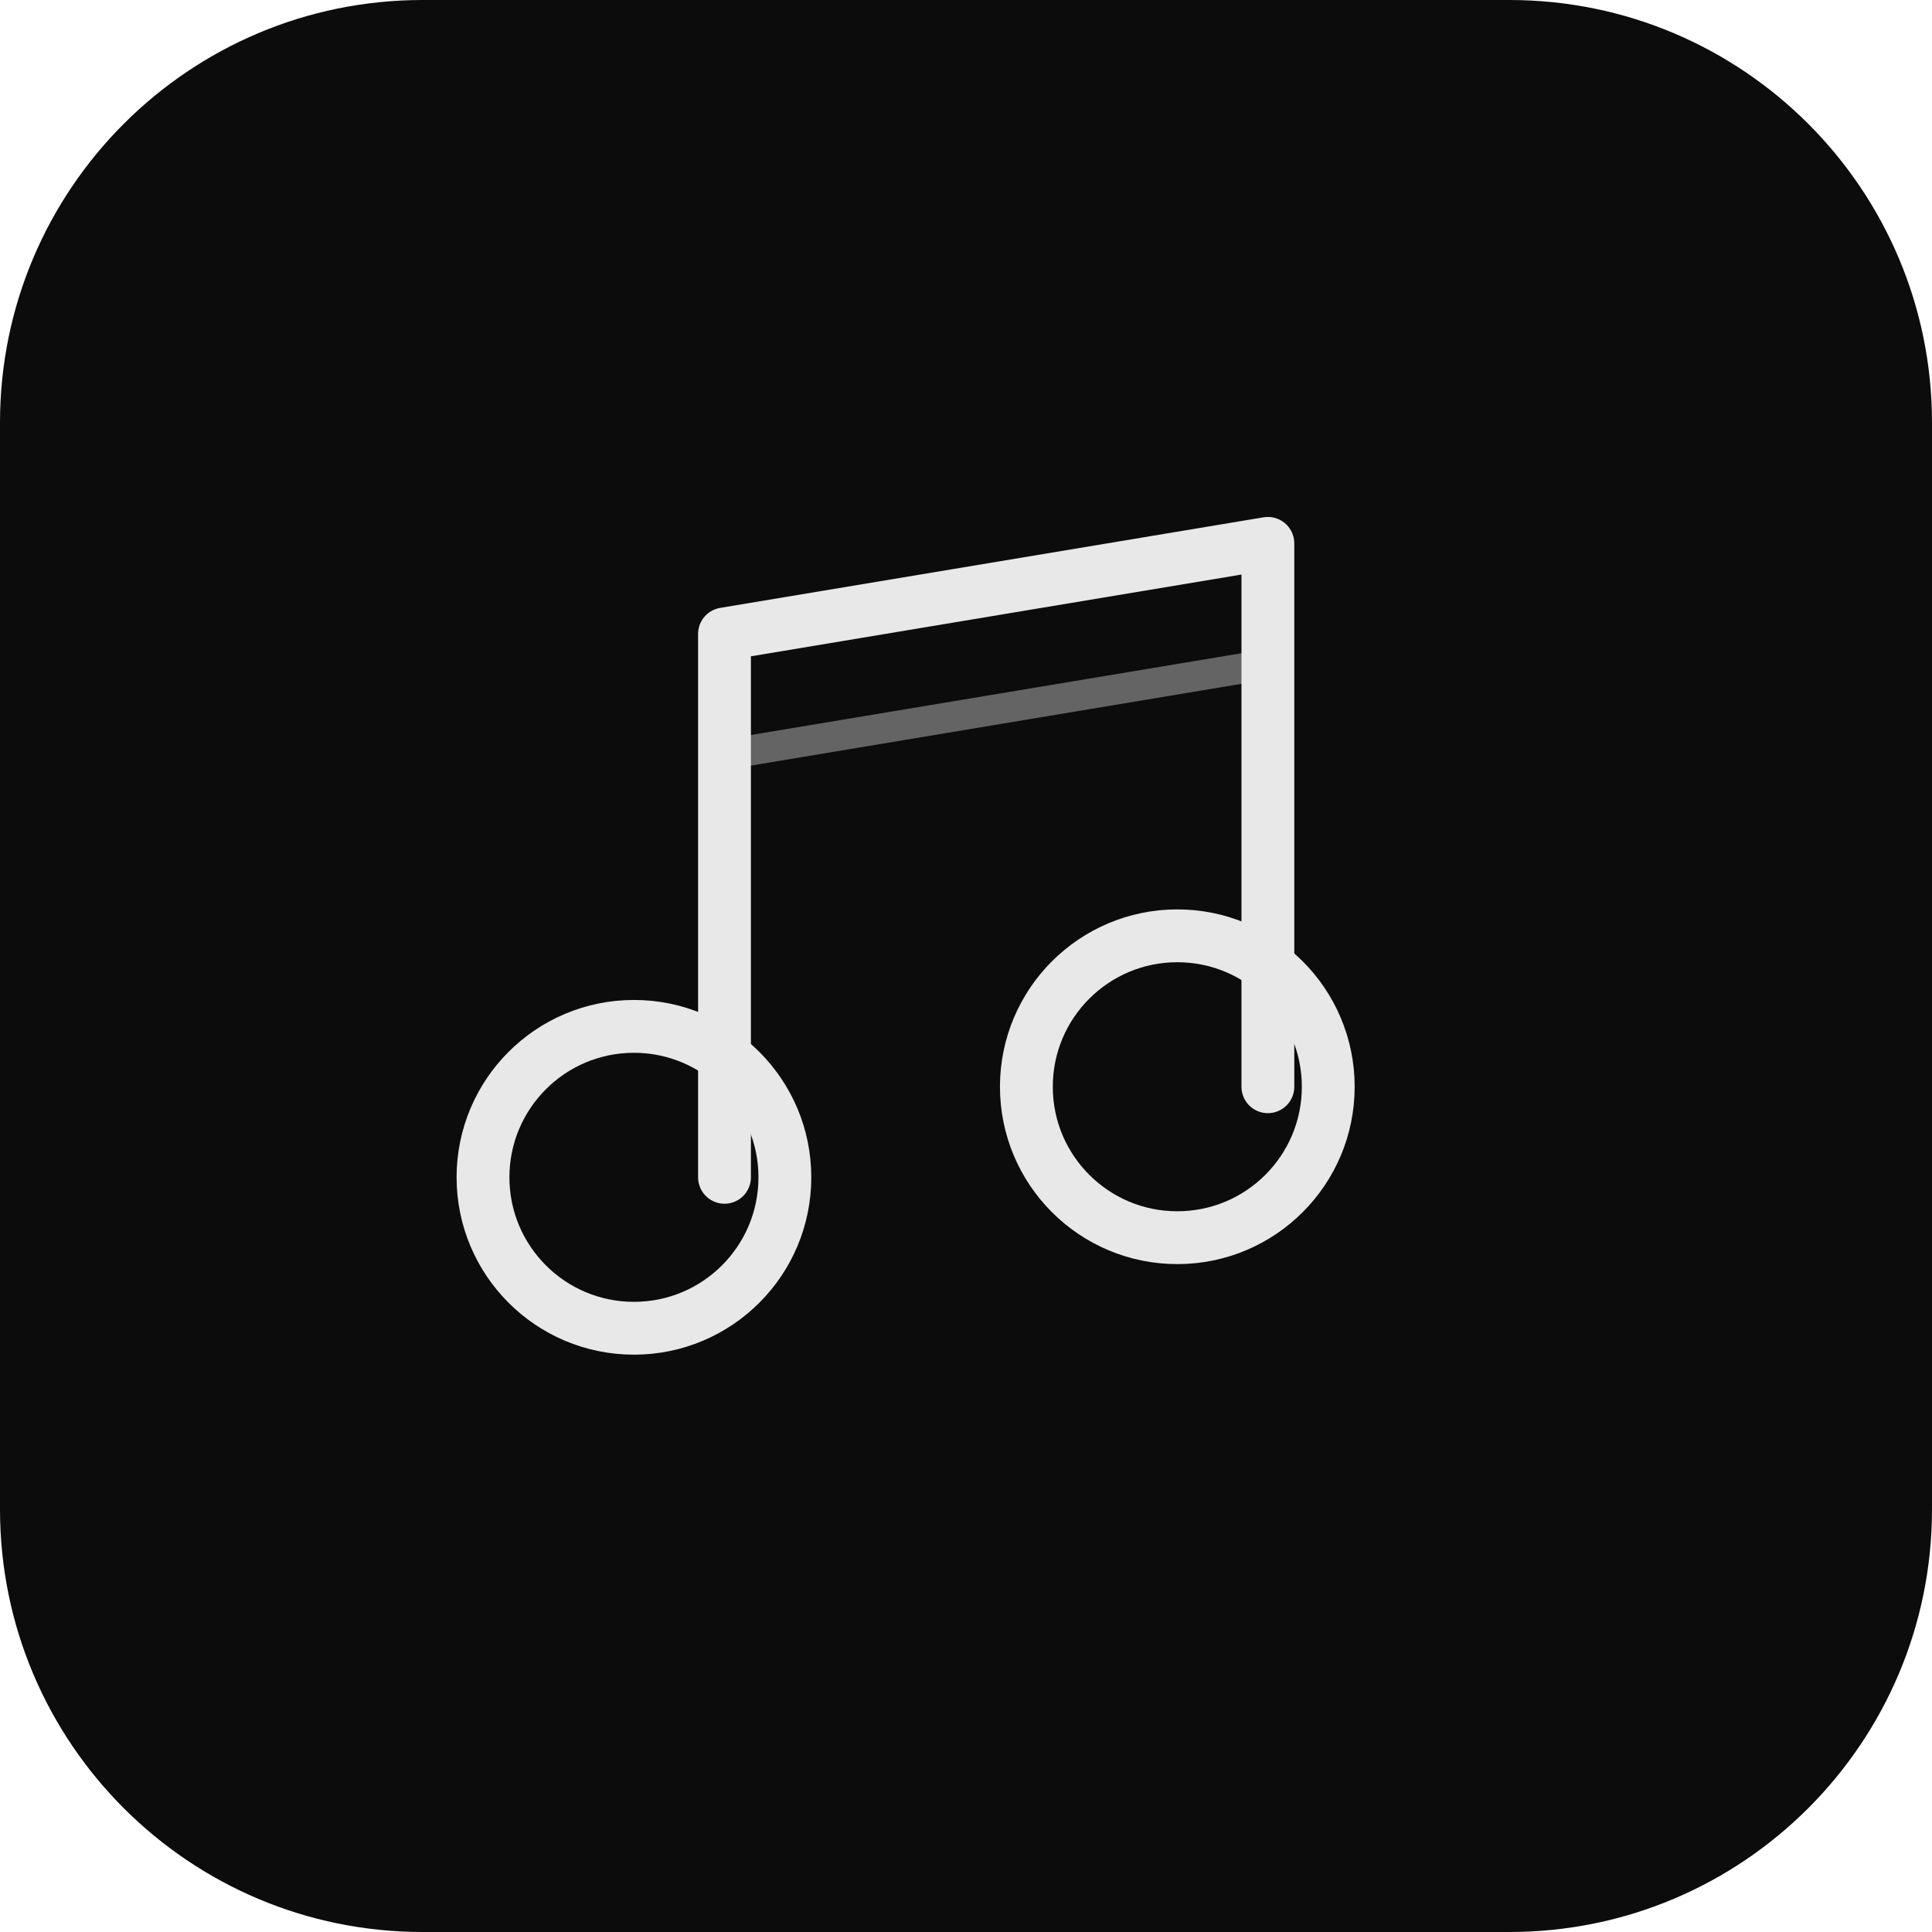
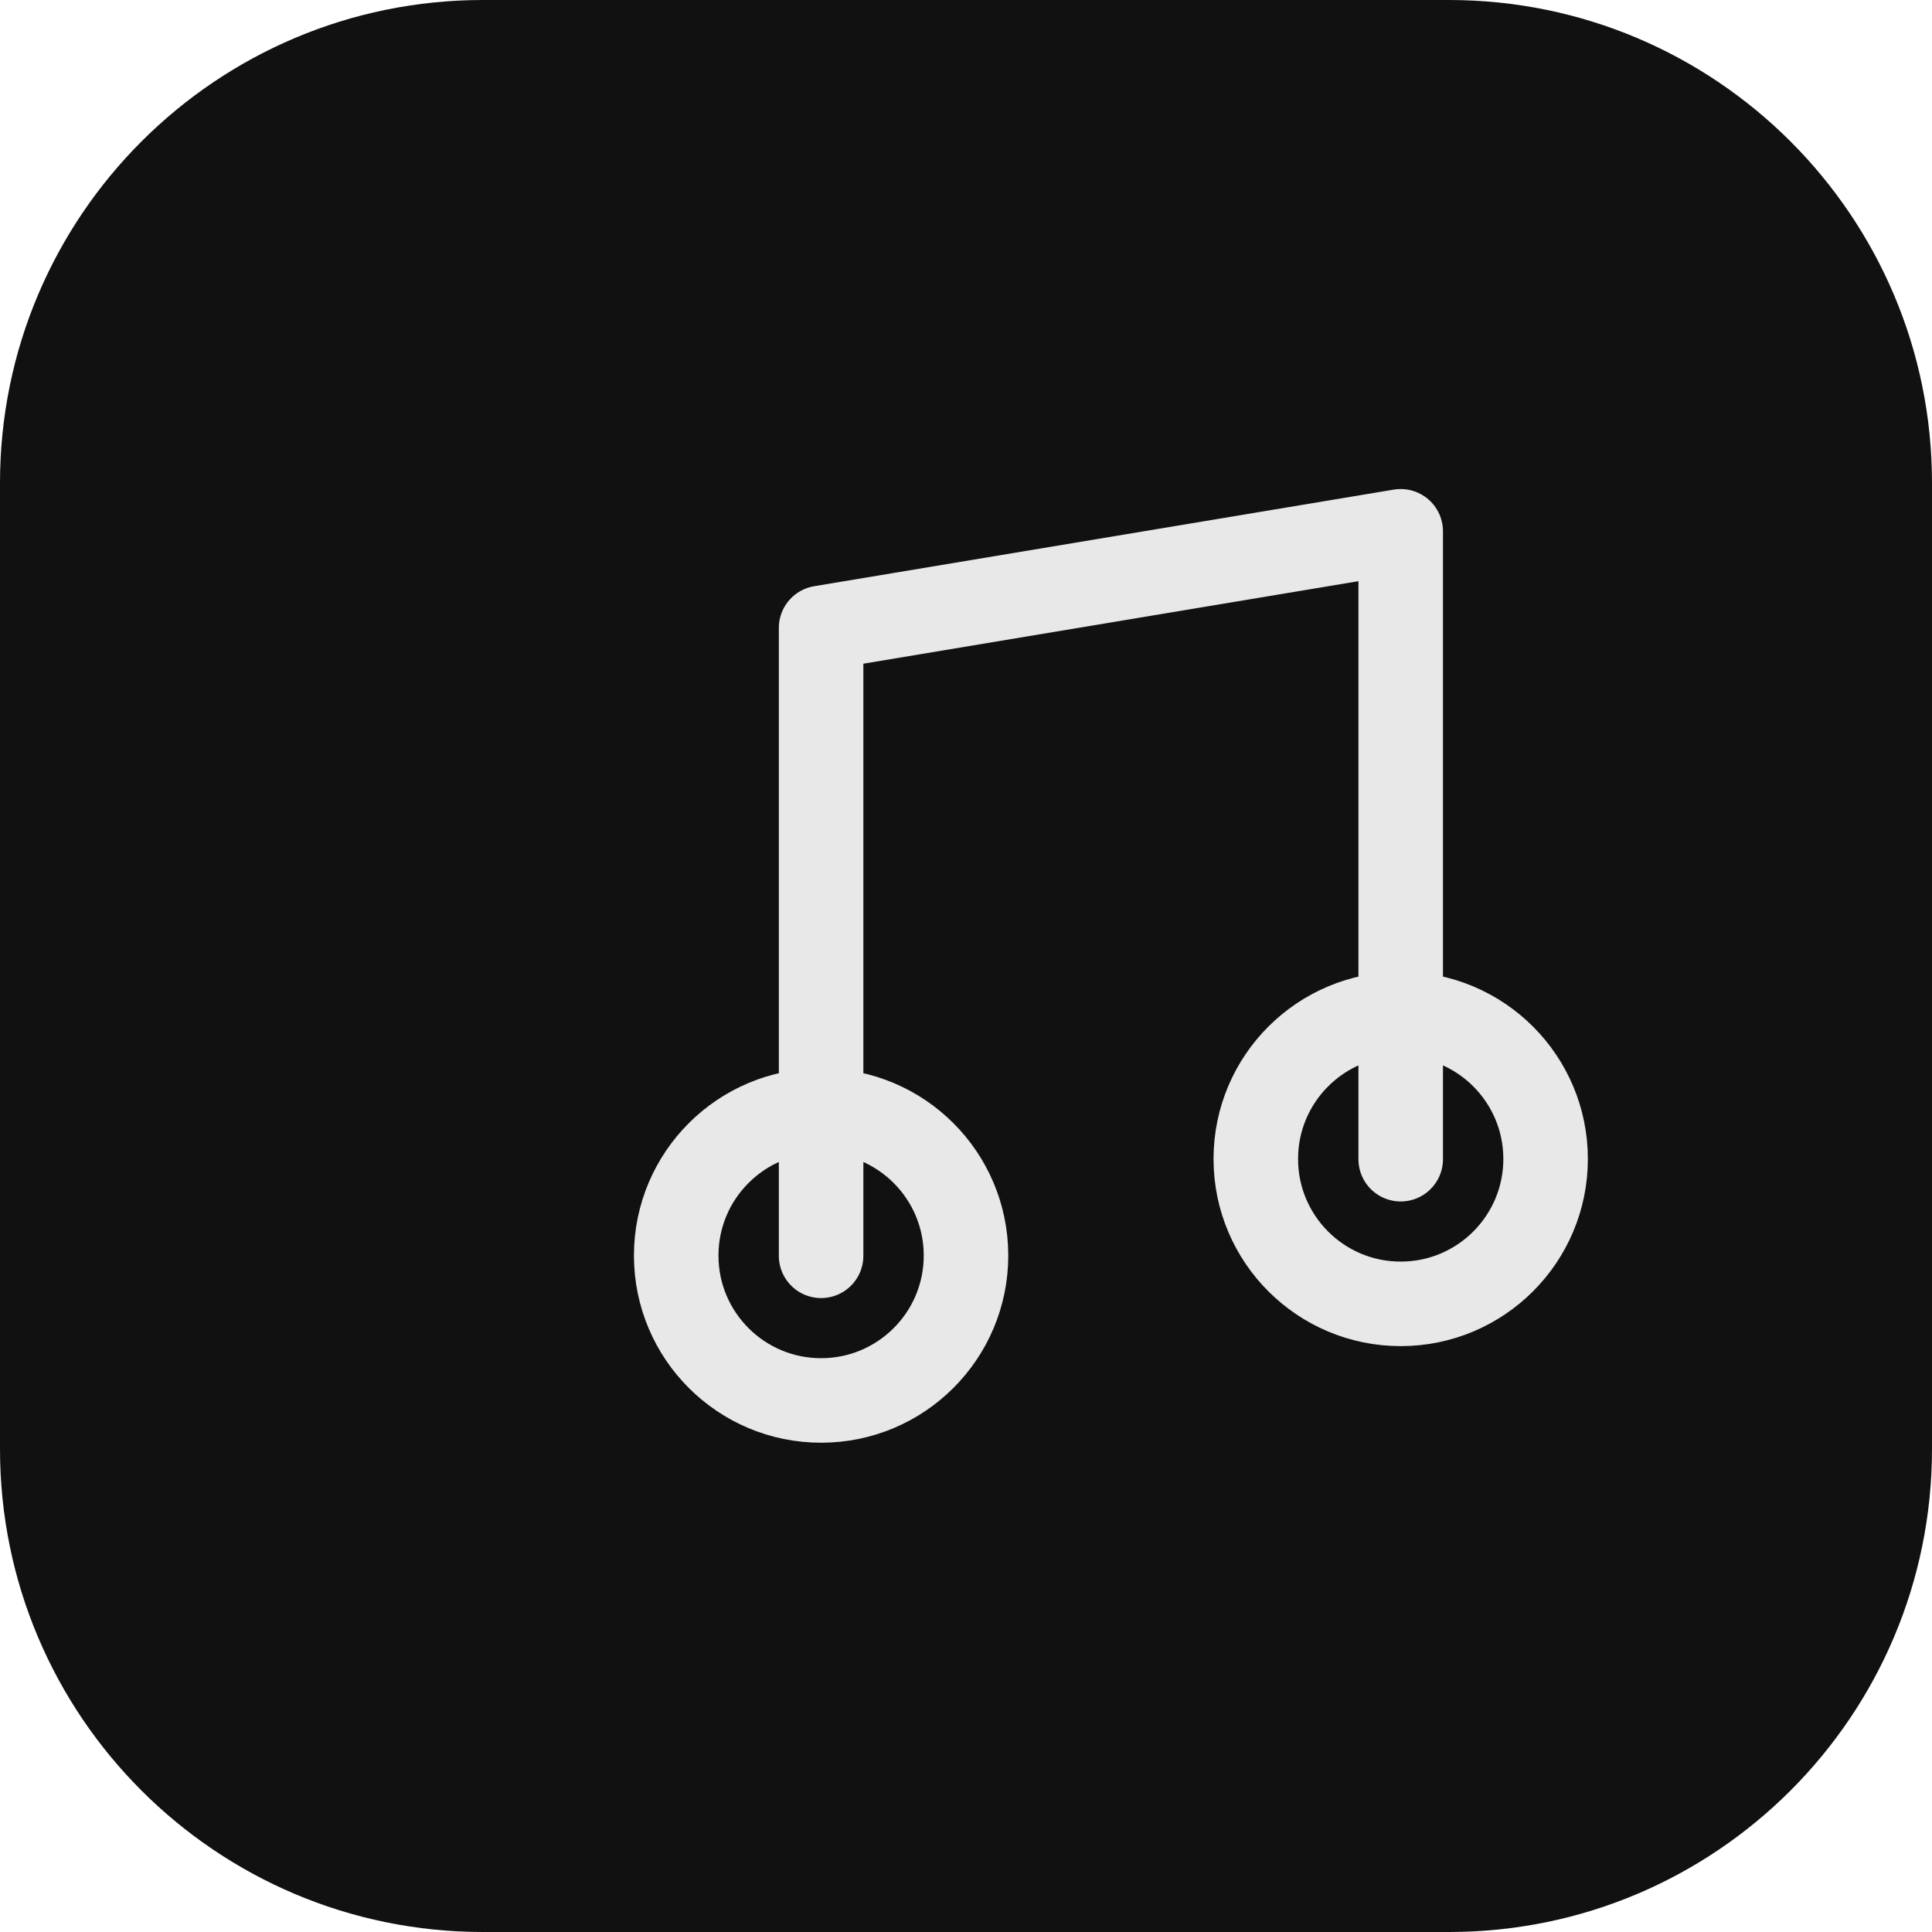
- <svg xmlns="http://www.w3.org/2000/svg" viewBox="0 0 128 128" fill="none">
-   <rect width="128" height="128" rx="28" fill="#0c0c0c" />
-   <path d="M48 78V42l36-6v36" stroke="#e8e8e8" stroke-width="3.5" stroke-linecap="round" stroke-linejoin="round" />
-   <circle cx="42" cy="78" r="10" stroke="#e8e8e8" stroke-width="3.5" />
-   <circle cx="78" cy="72" r="10" stroke="#e8e8e8" stroke-width="3.5" />
-   <path d="M48 50l36-6" stroke="#e8e8e8" stroke-width="2" opacity="0.4" />
+ <svg xmlns="http://www.w3.org/2000/svg" viewBox="0 0 128 128">
+   <rect width="128" height="128" rx="32" fill="#111" />
+   <g transform="translate(64 64) scale(3.2) translate(-12 -12)" fill="none" stroke="#e8e8e8" stroke-width="1.75" stroke-linecap="round" stroke-linejoin="round">
+     <path d="M9 18V5l12-2v13M6 18a3 3 0 1 0 0-0.01M18 16a3 3 0 1 0 0-0.01" />
+   </g>
</svg>
